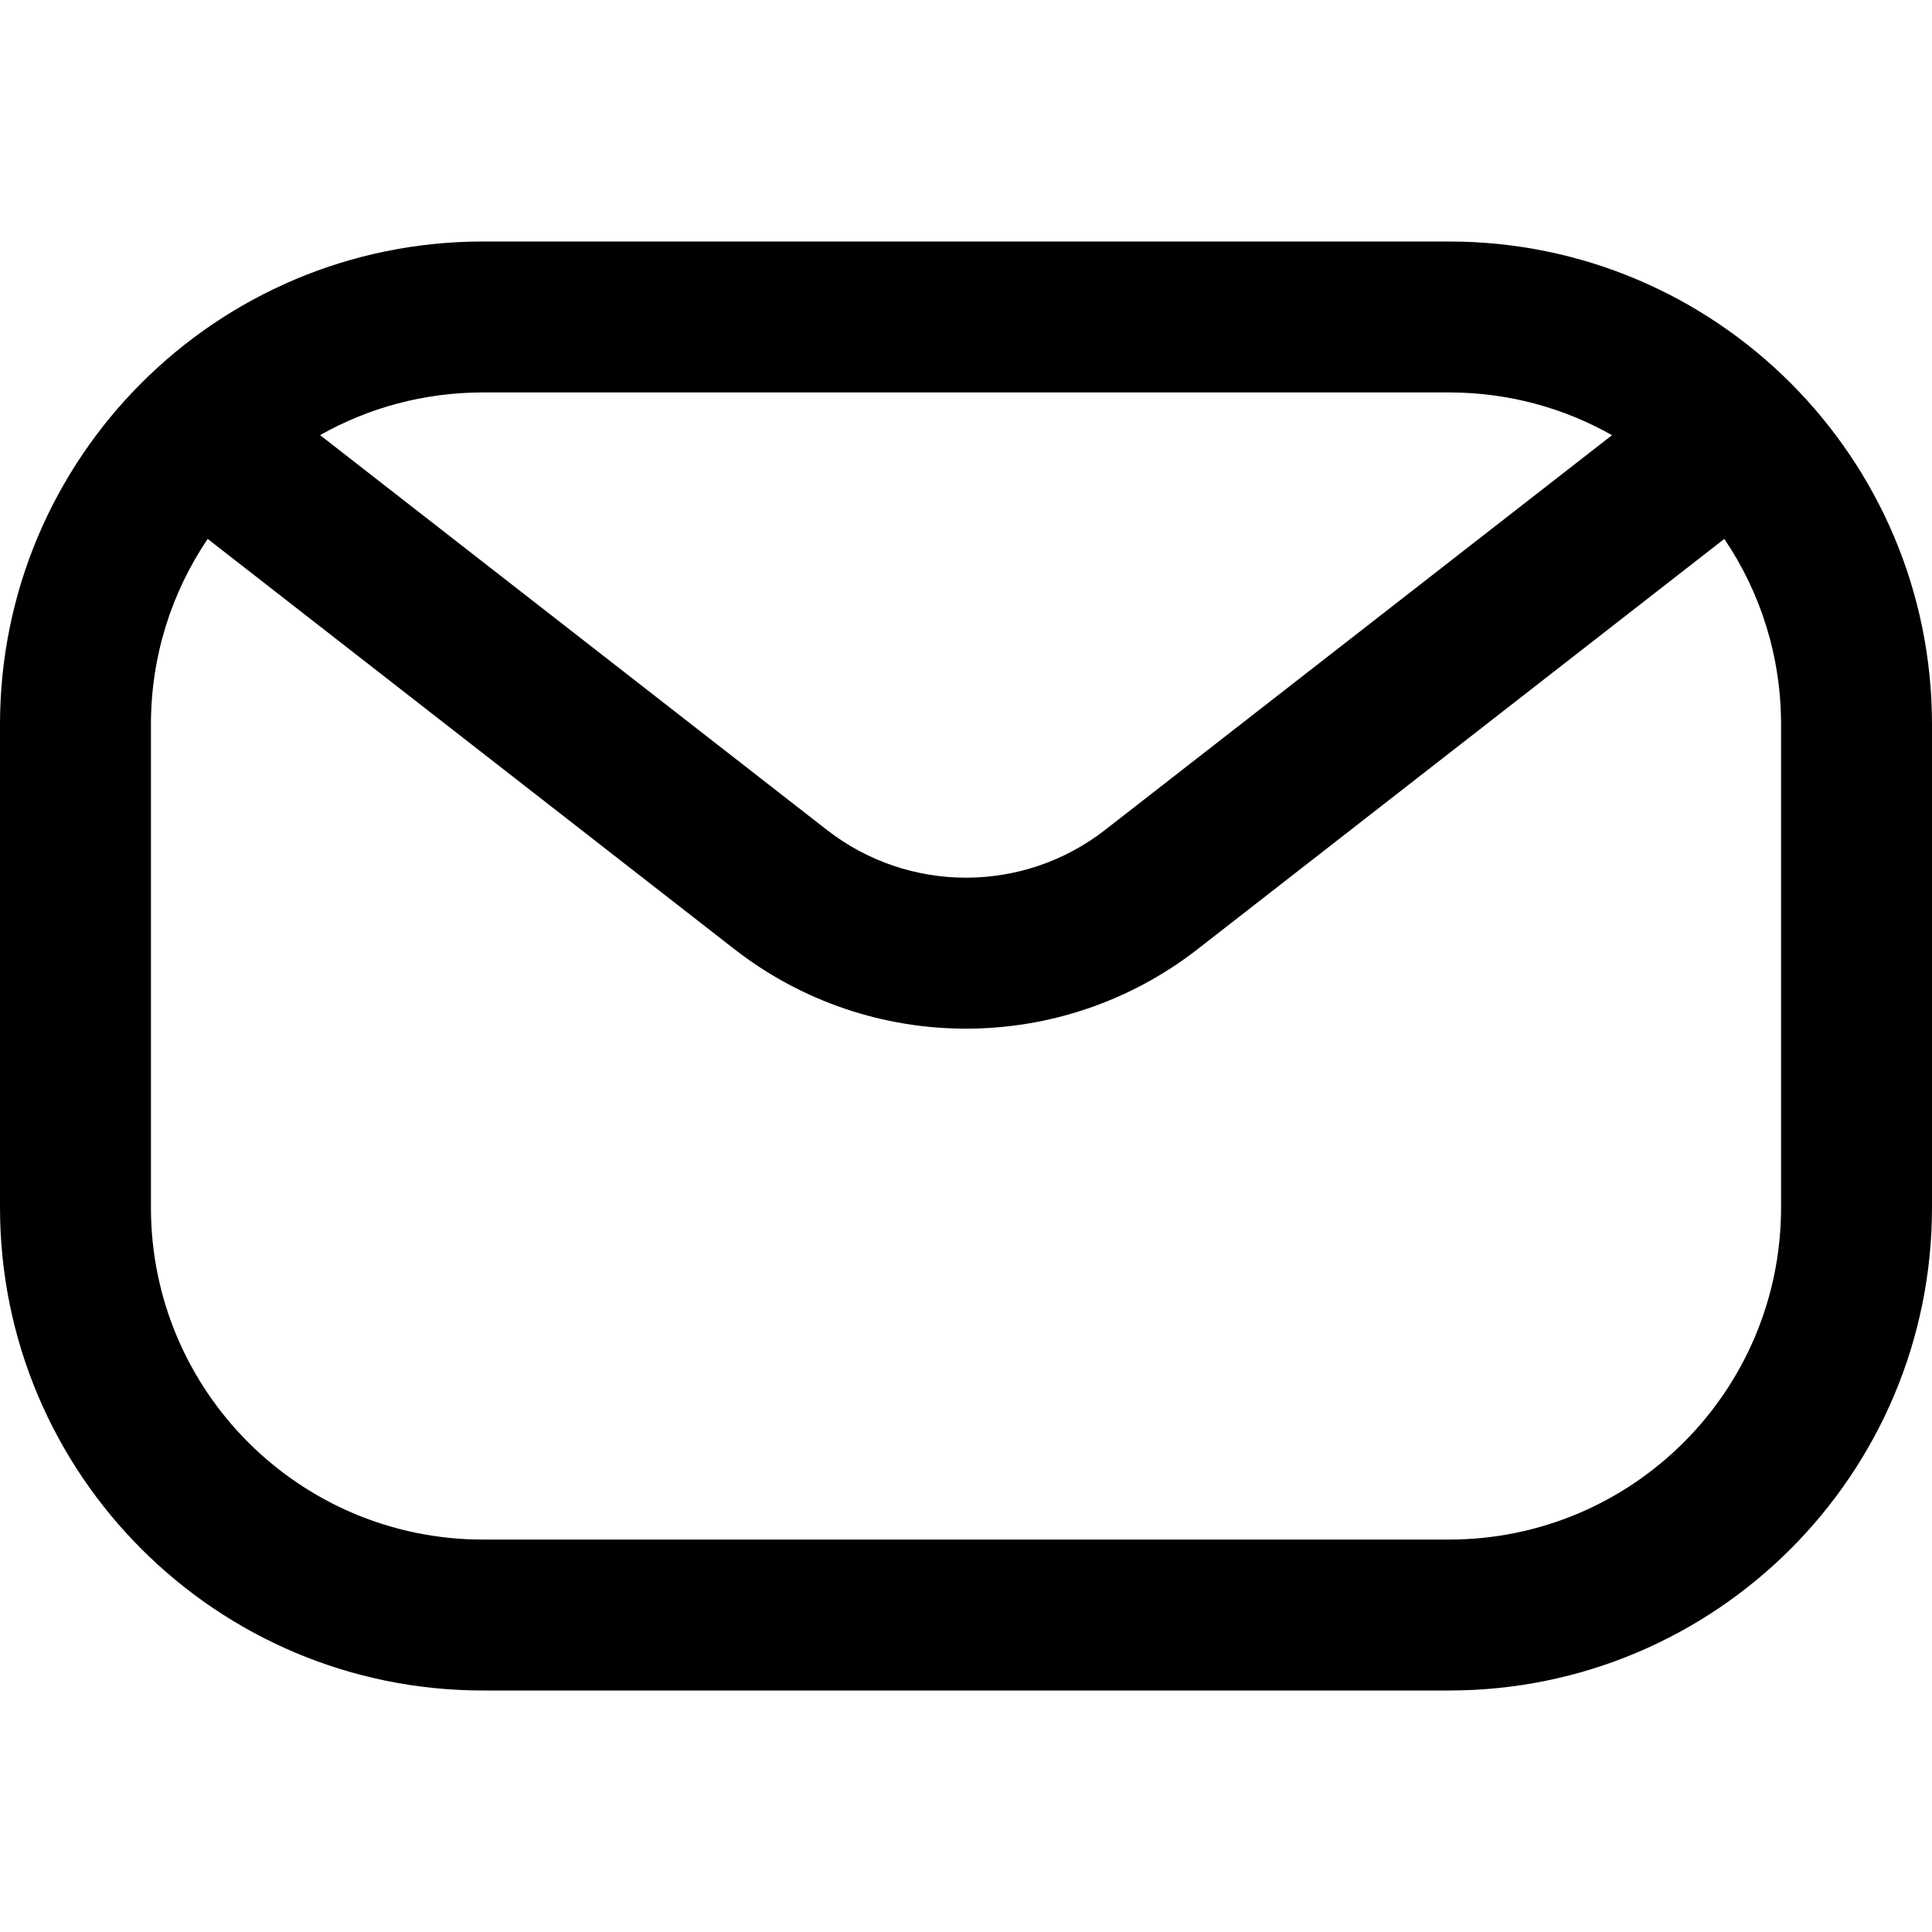
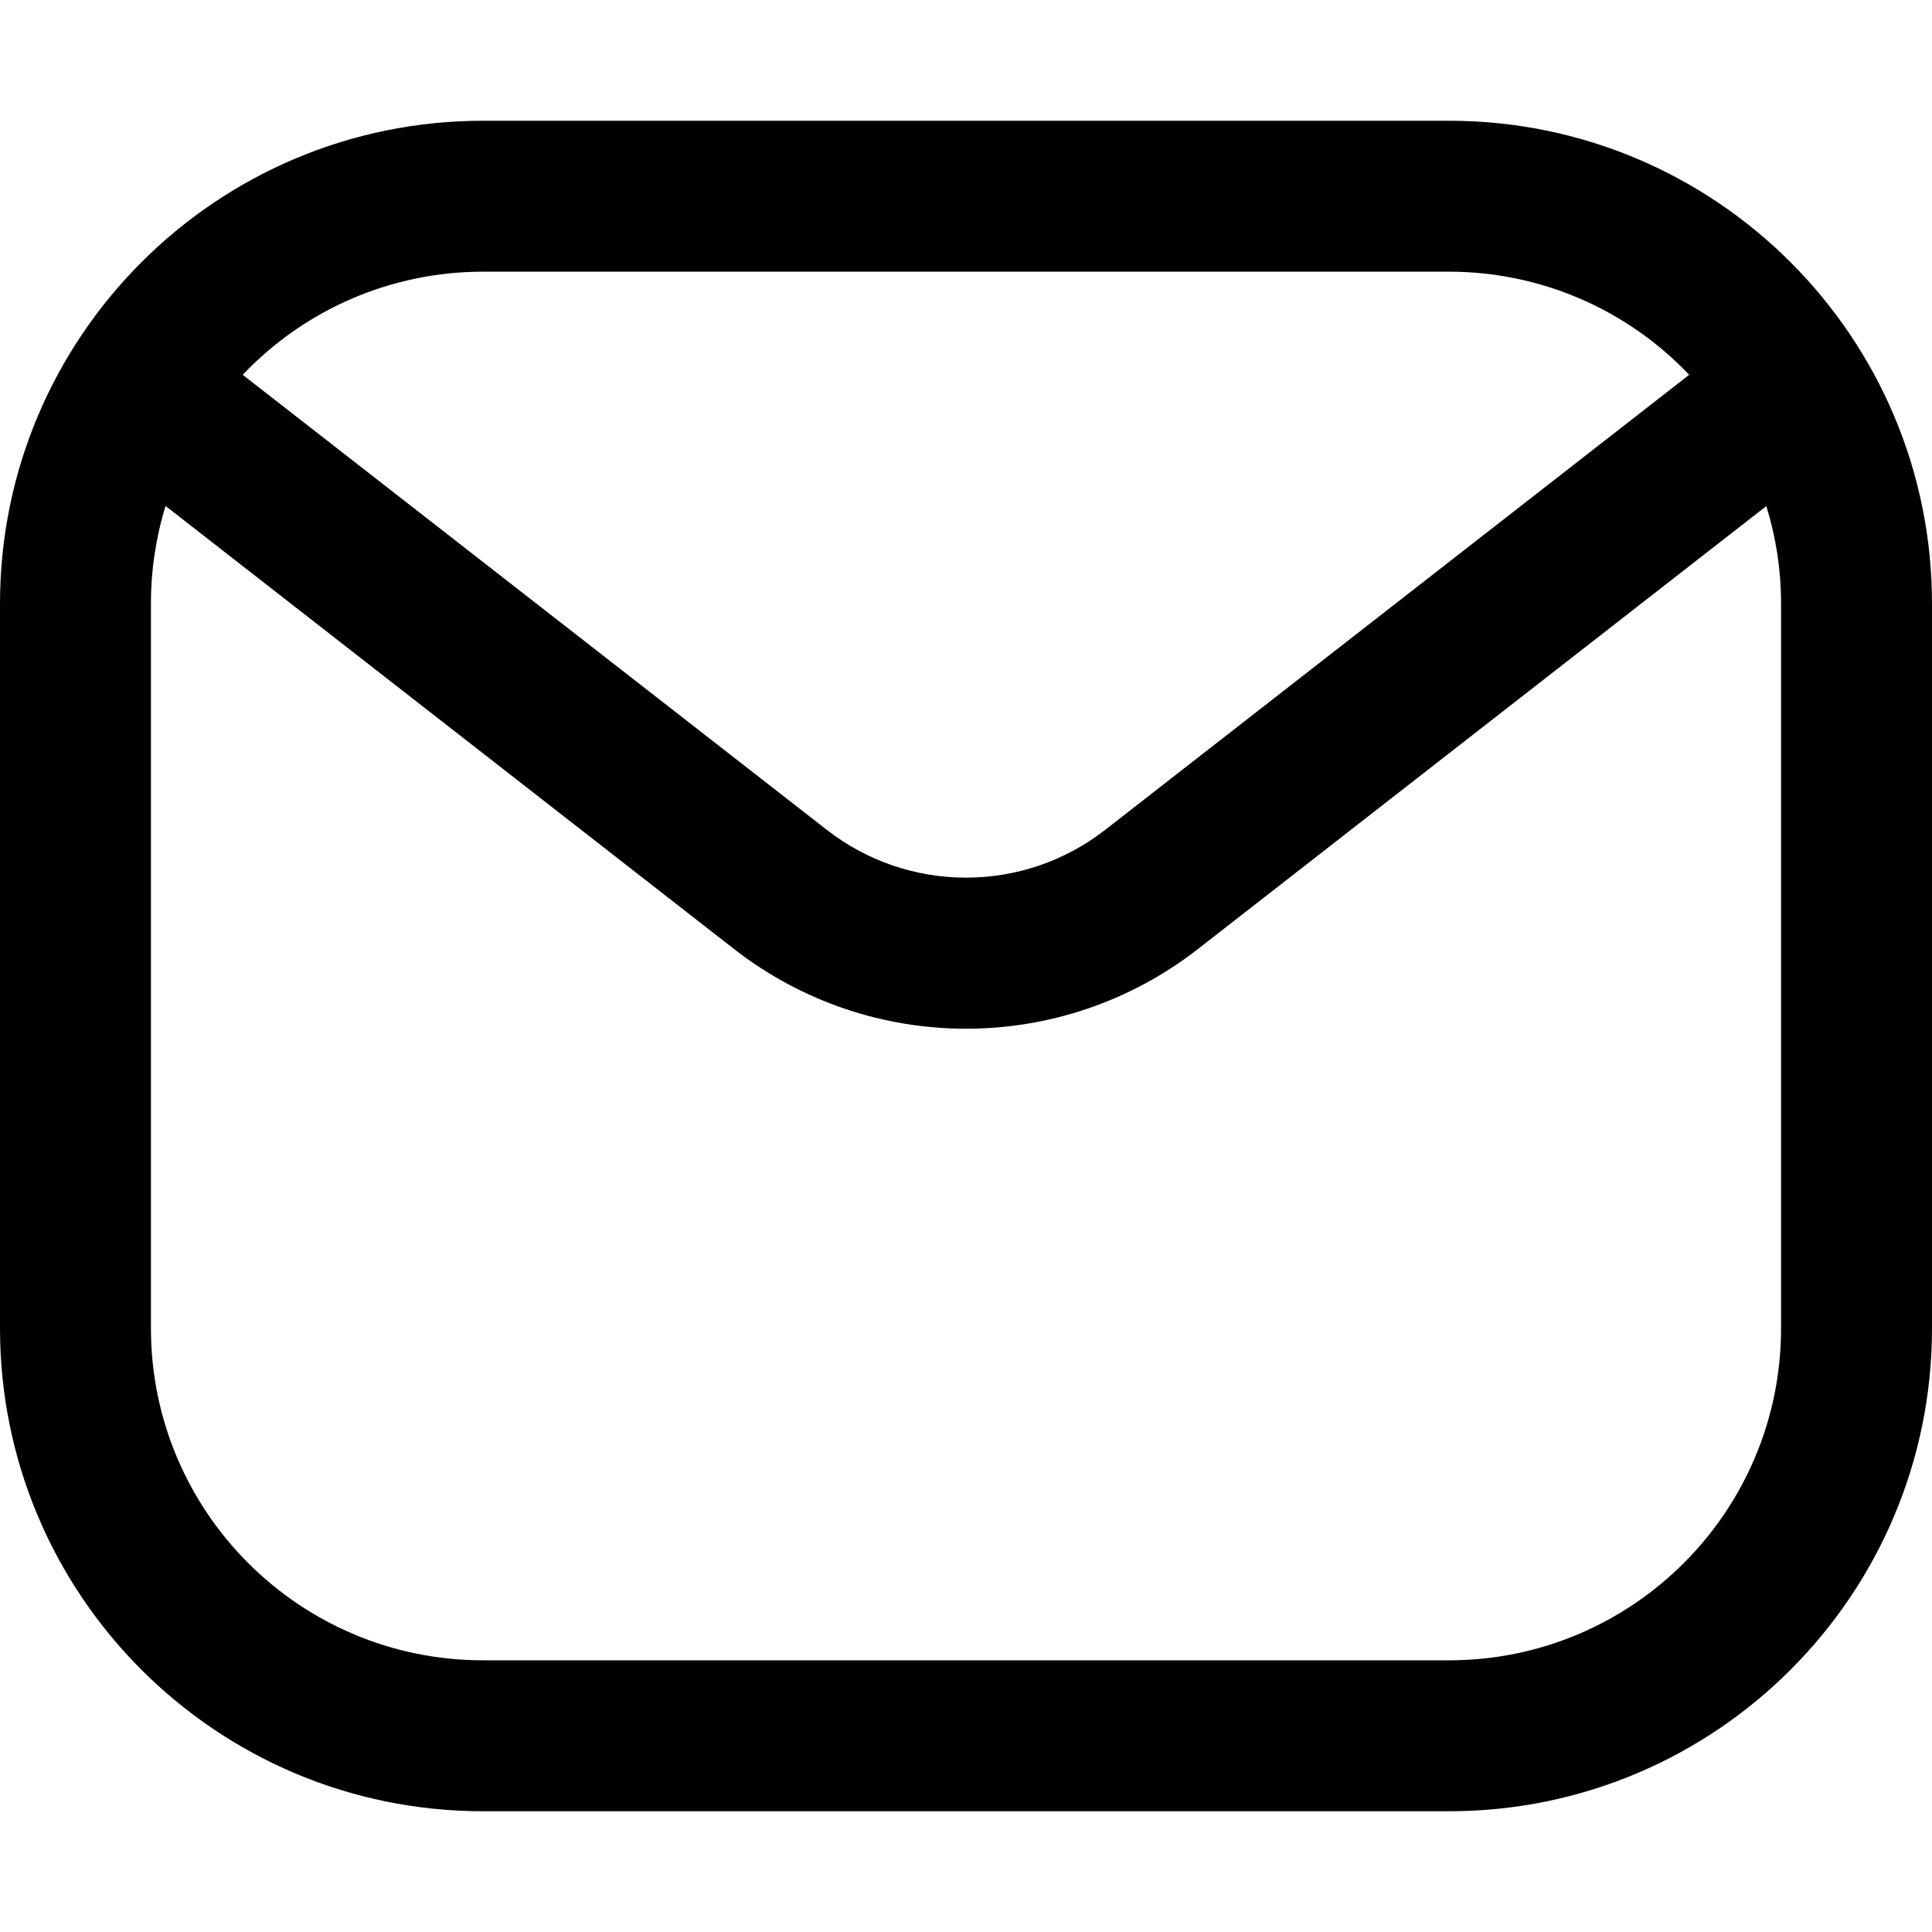
<svg xmlns="http://www.w3.org/2000/svg" fill="none" viewBox="0 0 16 16">
-   <path fill="#000" fill-rule="evenodd" d="M4 2a4 4 0 0 0-4 4v4a4 4 0 0 0 4 4h8a4 4 0 0 0 4-4V6a4 4 0 0 0-4-4H4ZM2.65 3.604c.399-.226.86-.354 1.35-.354h8c.49 0 .951.128 1.35.354L9.152 6.873a1.875 1.875 0 0 1-2.304 0L2.65 3.603Zm-.93.859c-.297.439-.47.968-.47 1.537v4A2.75 2.75 0 0 0 4 12.75h8A2.75 2.75 0 0 0 14.75 10V6c0-.57-.173-1.098-.47-1.537L9.92 7.859a3.123 3.123 0 0 1-3.84 0L1.72 4.463Z" clip-rule="evenodd" />
+   <path fill="#000" d="M12 1a4 4 0 0 1 4 4v6a4 4 0 0 1-4 4H4a4 4 0 0 1-4-4V5a4 4 0 0 1 4-4h8ZM9.92 7.86a3.125 3.125 0 0 1-3.84 0L1.371 4.19A2.75 2.75 0 0 0 1.25 5v6A2.75 2.75 0 0 0 4 13.75h8A2.75 2.75 0 0 0 14.75 11V5c0-.282-.043-.553-.122-.809L9.92 7.86ZM4 2.25a2.74 2.74 0 0 0-1.99.854l4.838 3.769a1.876 1.876 0 0 0 2.304 0l4.837-3.769A2.74 2.74 0 0 0 12 2.25H4Z" />
</svg>
